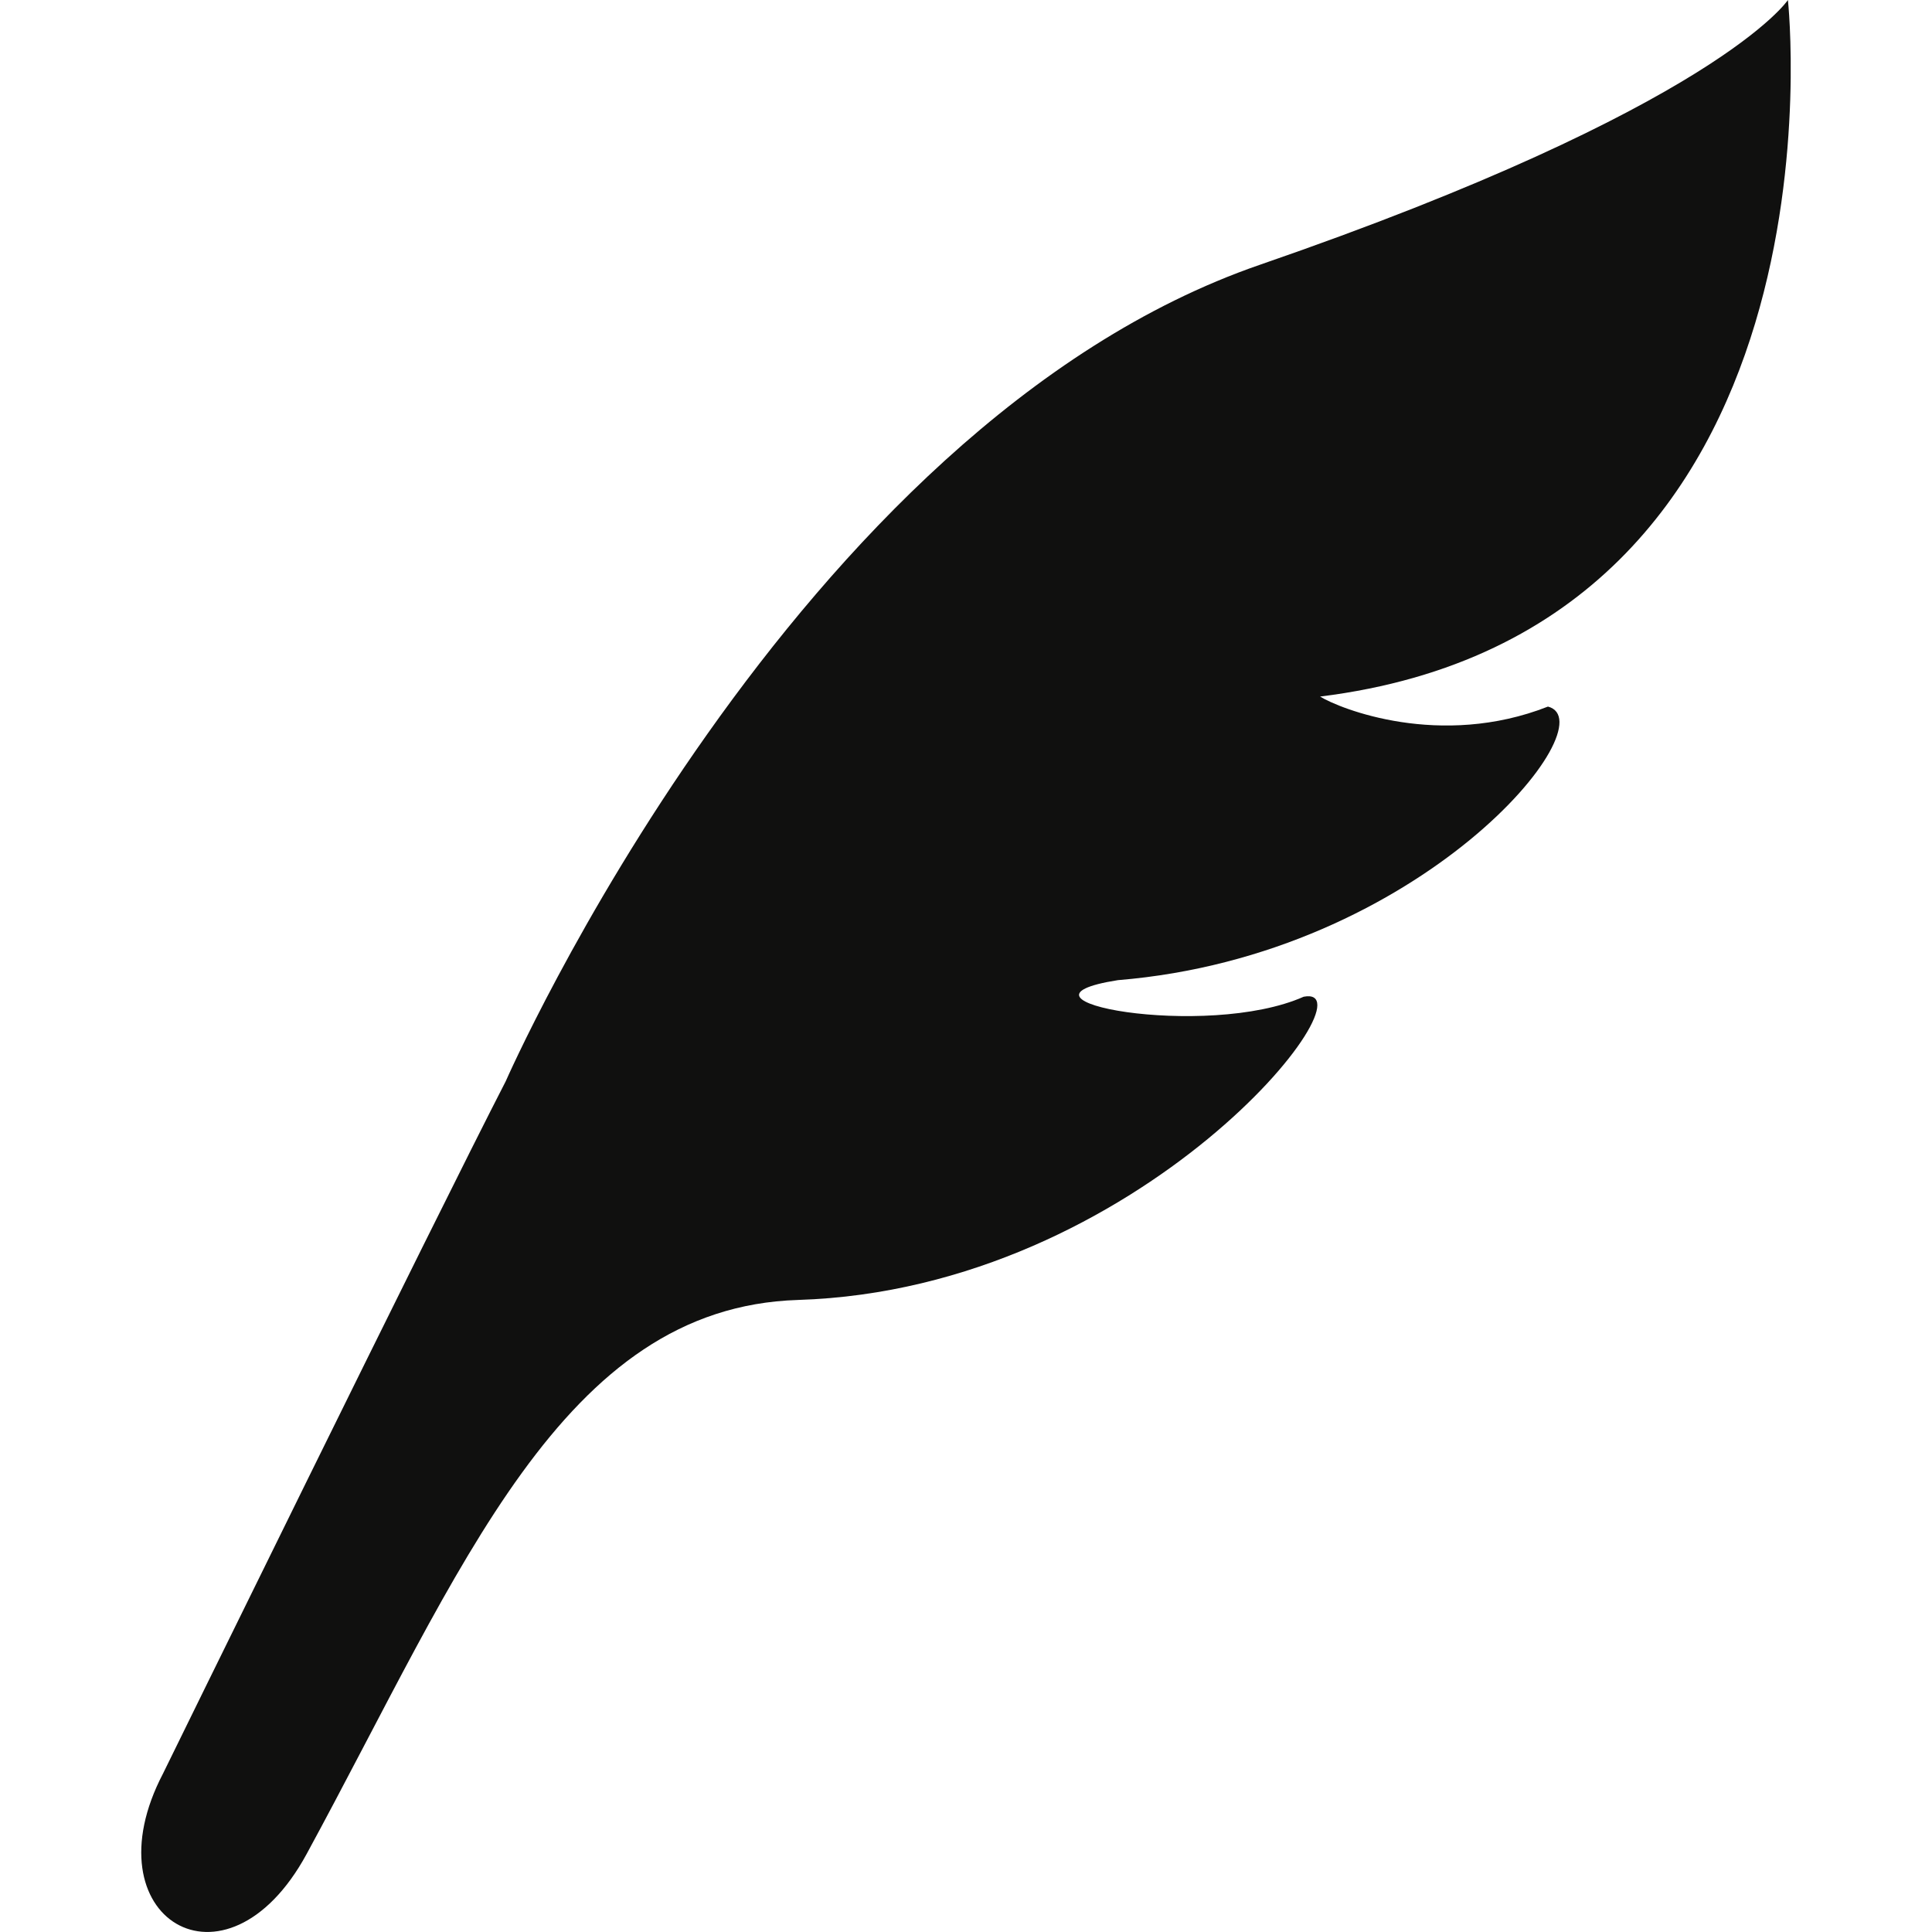
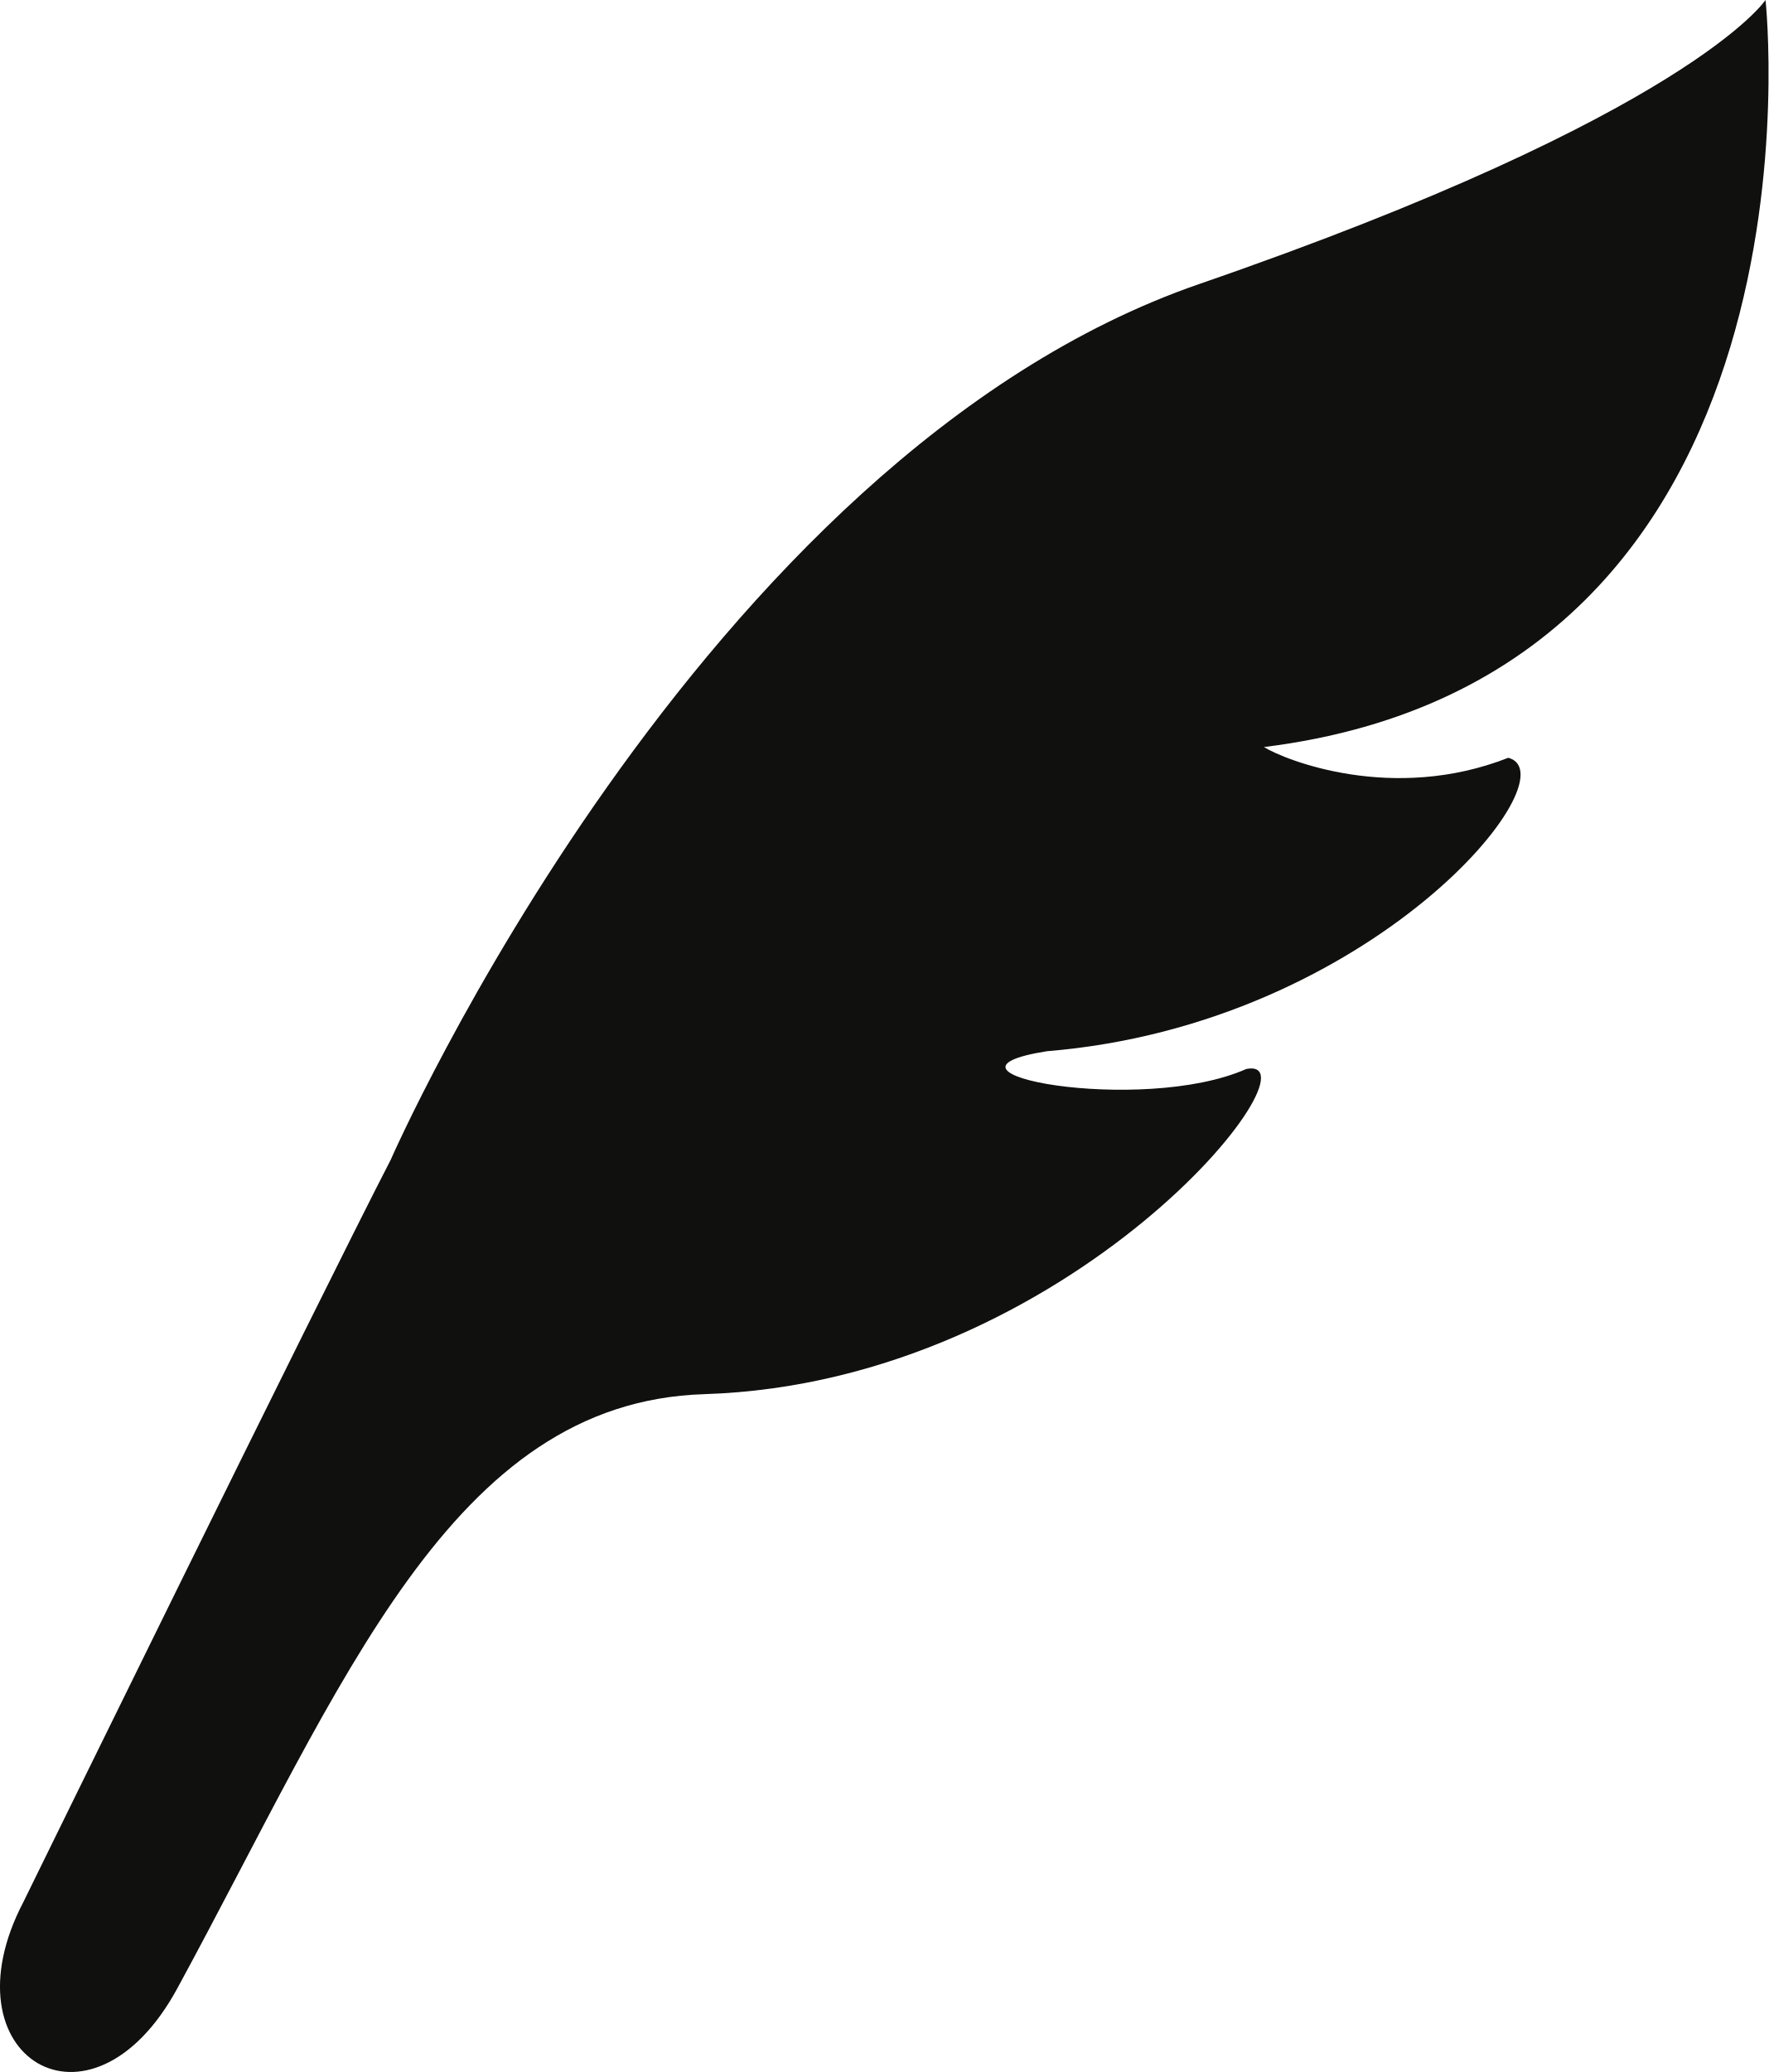
- <svg xmlns="http://www.w3.org/2000/svg" id="_x32_" version="1.1" viewBox="0 0 800 800">
+ <svg xmlns="http://www.w3.org/2000/svg" id="_2" viewBox="0 0 683.03 799.99">
  <defs>
-     <style>
-       .st0 {
-         fill: #10100f;
-       }
-     </style>
+     <style>.cls-1{fill:#10100f;}</style>
  </defs>
-   <path class="st0" d="M740.34,0s-29.03,44.21-218.65,109.64c-193.31,66.7-312.3,338.13-312.3,338.13-28.66,55.59-141.9,286.65-141.9,286.65-31.18,59.64,25.98,94.9,59.47,33.3,64.31-118.29,105.76-226.37,203.52-229.44,142.53-4.49,240.01-131.42,209.35-125.56-40.38,17.94-129.35,1.37-76.93-6.86,125.83-10.3,203.32-106.71,178.08-113.28-44.63,17.53-86.21.9-94.36-4.15C768.69,260.92,740.34,0,740.34,0Z" />
+   <path class="cls-1" d="M681.85,0s-29.03,44.21-218.65,109.64c-193.31,66.7-312.3,338.13-312.3,338.13C122.24,503.36,9,734.42,9,734.42c-31.18,59.64,25.98,94.9,59.47,33.3,64.31-118.29,105.76-226.37,203.52-229.44,142.53-4.49,240.01-131.42,209.35-125.56-40.38,17.94-129.35,1.37-76.93-6.86,125.83-10.3,203.32-106.71,178.08-113.28-44.63,17.53-86.21.9-94.36-4.15C710.2,260.92,681.85,0,681.85,0Z" />
</svg>
